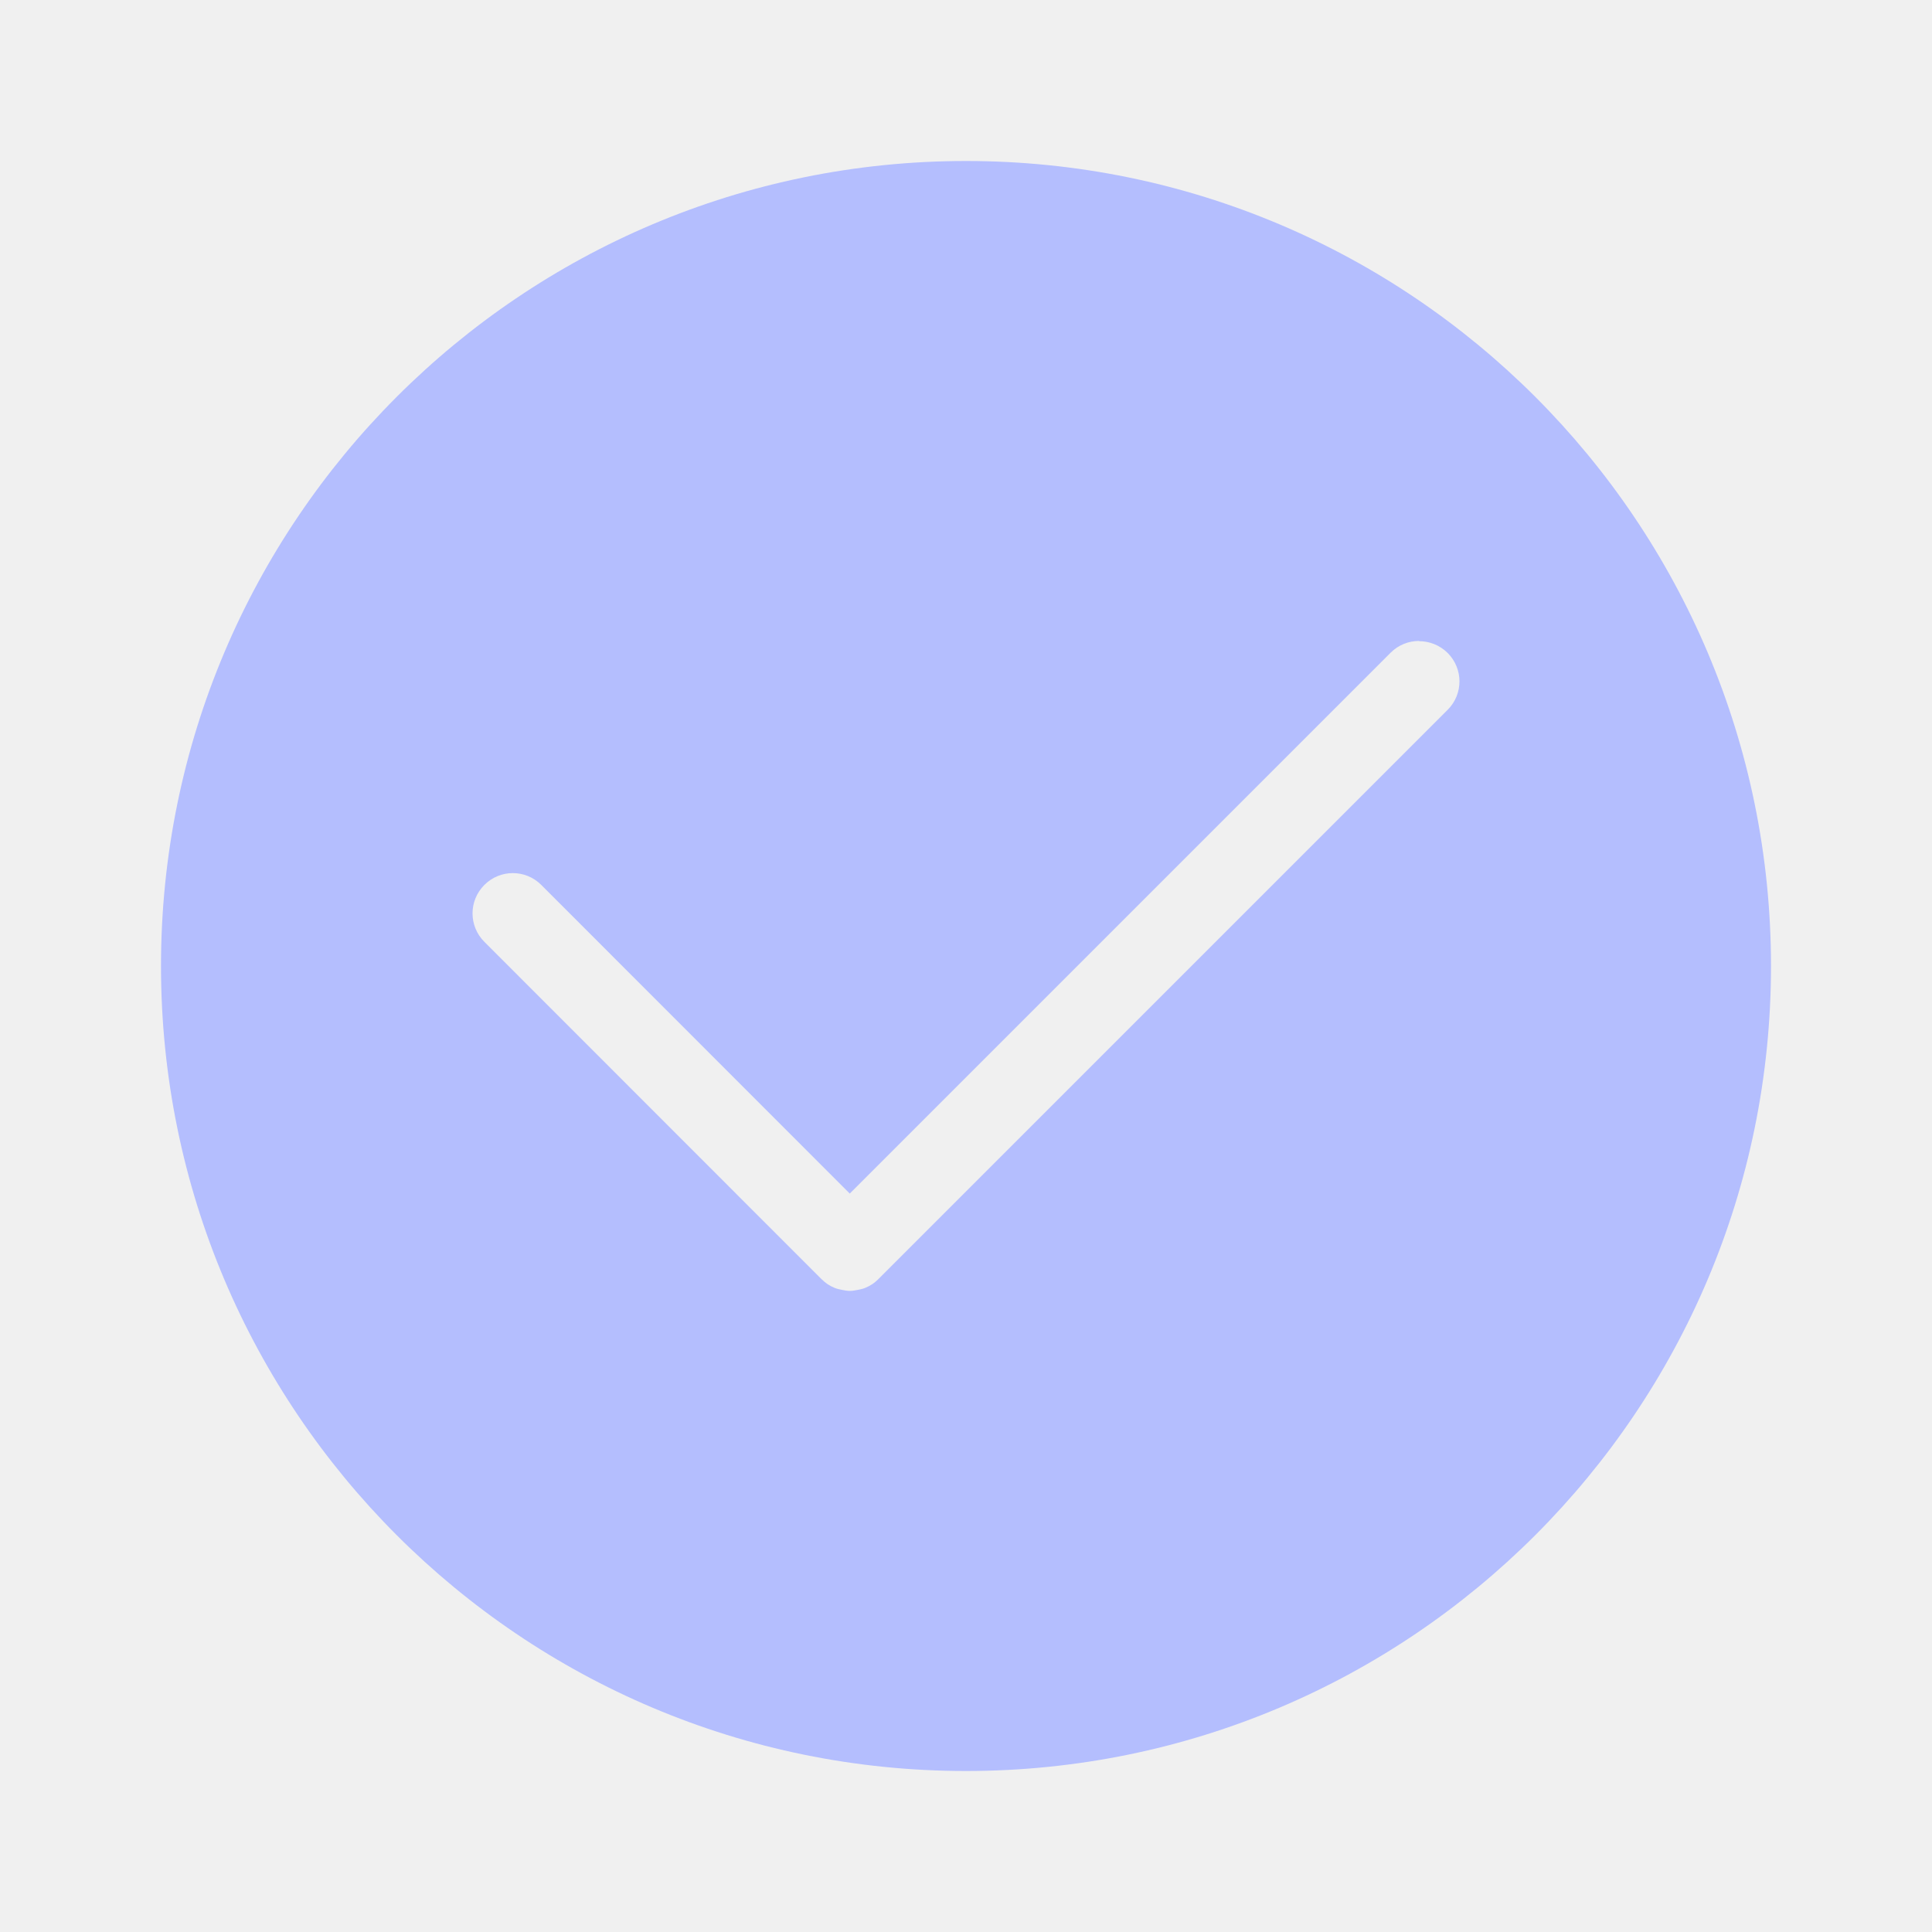
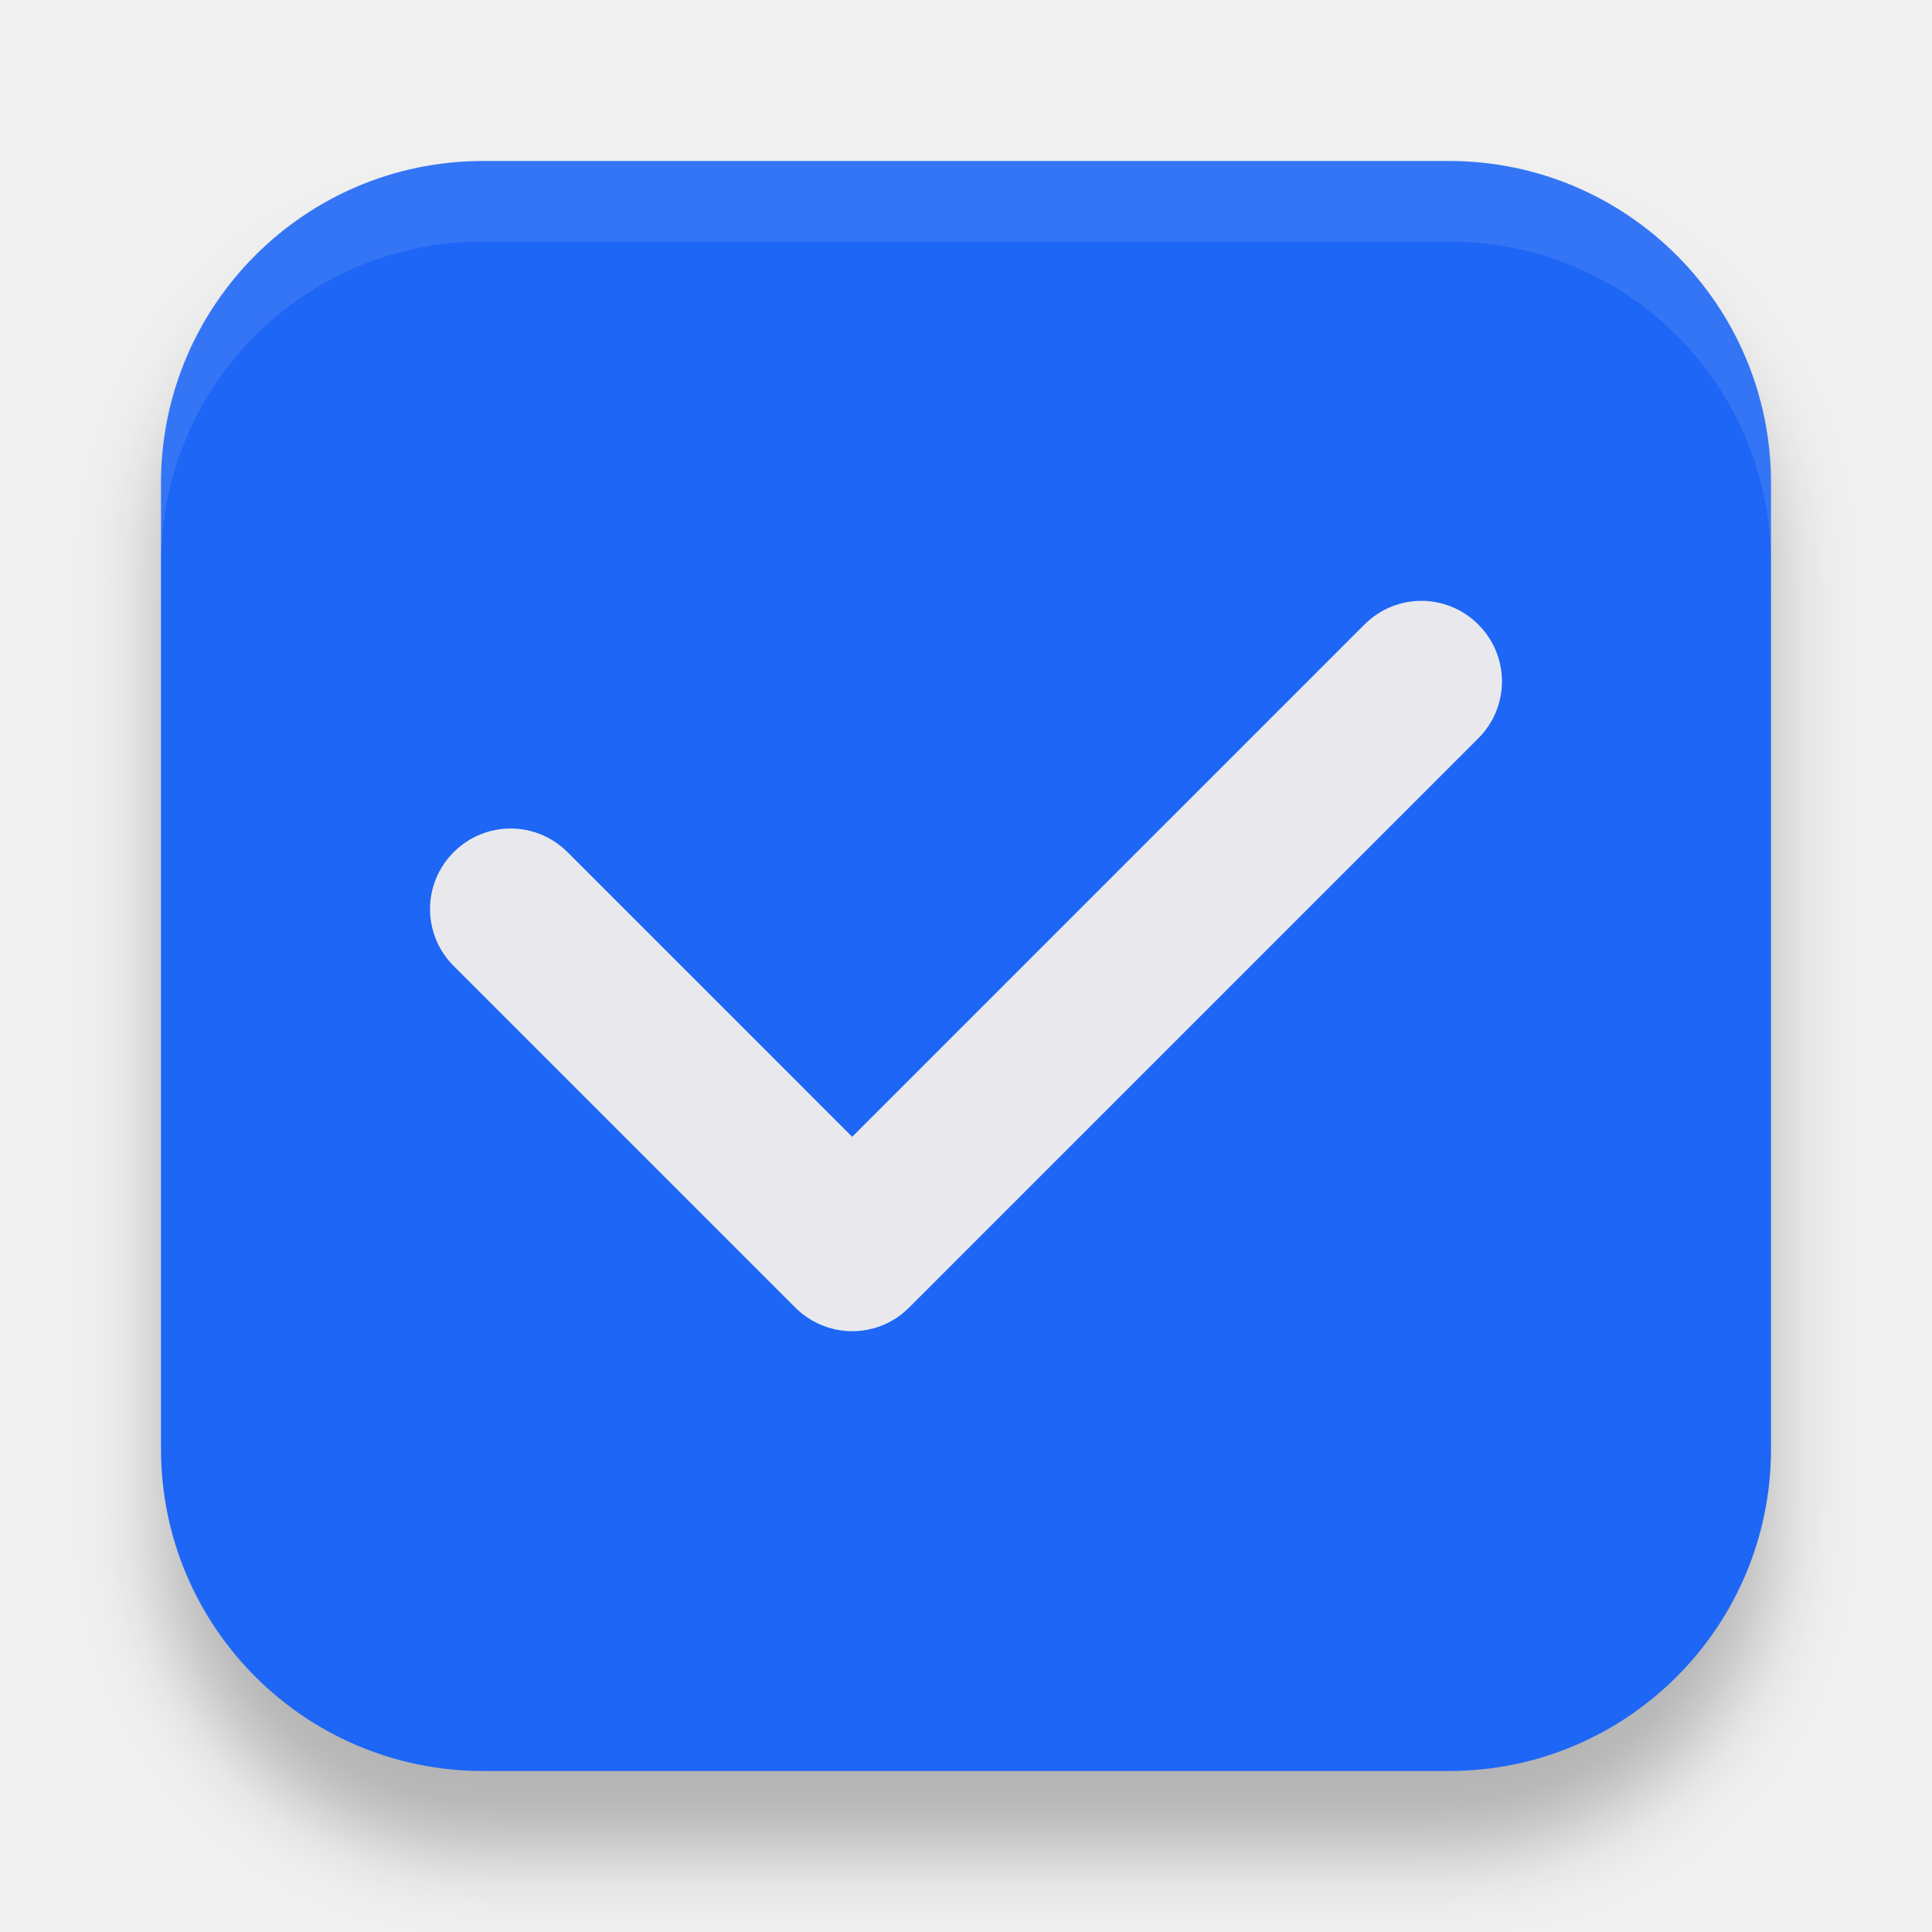
- <svg xmlns="http://www.w3.org/2000/svg" width="24" height="24" version="1.1" viewBox="0 0 24 24">
-   <path d="m12 2a10 10 0 0 0-10 10 10 10 0 0 0 10 10 10 10 0 0 0 10-10 10 10 0 0 0-10-10zm5.629 5.963v0.002c0.128-4e-6 0.256 0.049 0.354 0.146 0.196 0.196 0.196 0.511 0 0.707l-7.072 7.072c-0.024 0.024-0.05 0.046-0.078 0.064-0.028 0.018-0.056 0.033-0.086 0.045-0.03 0.012-0.062 0.019-0.094 0.025-0.031 0.006-0.064 0.012-0.096 0.012-0.032 0-0.062-0.006-0.094-0.012-0.031-0.006-0.064-0.013-0.094-0.025-0.03-0.012-0.058-0.027-0.086-0.045-0.014-0.009-0.028-0.021-0.041-0.031-0.013-0.011-0.027-0.023-0.039-0.035l-4.186-4.188c-0.196-0.196-0.196-0.511 0-0.707 0.196-0.196 0.511-0.196 0.707 0l3.832 3.834 6.719-6.719c0.098-0.098 0.226-0.146 0.354-0.146z" fill="#b4befe" />
+ <svg xmlns="http://www.w3.org/2000/svg" width="24" height="24" version="1.1" viewBox="0 0 24 24" id="svg439">
+   <defs id="defs443">
+     <filter style="color-interpolation-filters:sRGB" id="filter1446" x="-0.058" y="-0.058" width="1.116" height="1.116">
+       <feGaussianBlur stdDeviation="0.484" id="feGaussianBlur1448" />
+     </filter>
+   </defs>
+   <rect style="opacity:0.25;fill:#000000;fill-opacity:1;stroke-width:2;stroke-linecap:round;stroke-linejoin:round;filter:url(#filter1446)" id="rect890" width="20" height="20" x="2" y="3" rx="4" ry="4" />
+   <rect style="opacity:1;fill:#1e66f5;fill-opacity:1;stroke-width:2;stroke-linecap:round;stroke-linejoin:round" id="rect616" width="20" height="20" x="2" y="2" rx="4" ry="4" />
+   <path id="rect340" d="m 18.364,7.758 c -0.392,-0.392 -1.022,-0.392 -1.414,0 L 10.586,14.122 7.05,10.586 c -0.392,-0.392 -1.022,-0.392 -1.414,0 -0.392,0.392 -0.392,1.022 0,1.414 l 4.243,4.243 c 0.024,0.024 0.05,0.046 0.076,0.068 0.394,0.321 0.971,0.3 1.338,-0.068 l 7.071,-7.071 c 0.392,-0.392 0.392,-1.022 0,-1.414 z" style="fill:#e9e9ed;fill-opacity:1" />
+   <path id="rect885" style="opacity:0.1;fill:#ffffff;fill-opacity:1;stroke-width:2;stroke-linecap:round;stroke-linejoin:round" d="M 6 2 C 3.784 2 2 3.784 2 6 L 2 7 C 2 4.784 3.784 3 6 3 L 18 3 C 20.216 3 22 4.784 22 7 L 22 6 C 22 3.784 20.216 2 18 2 L 6 2 z " />
</svg>
